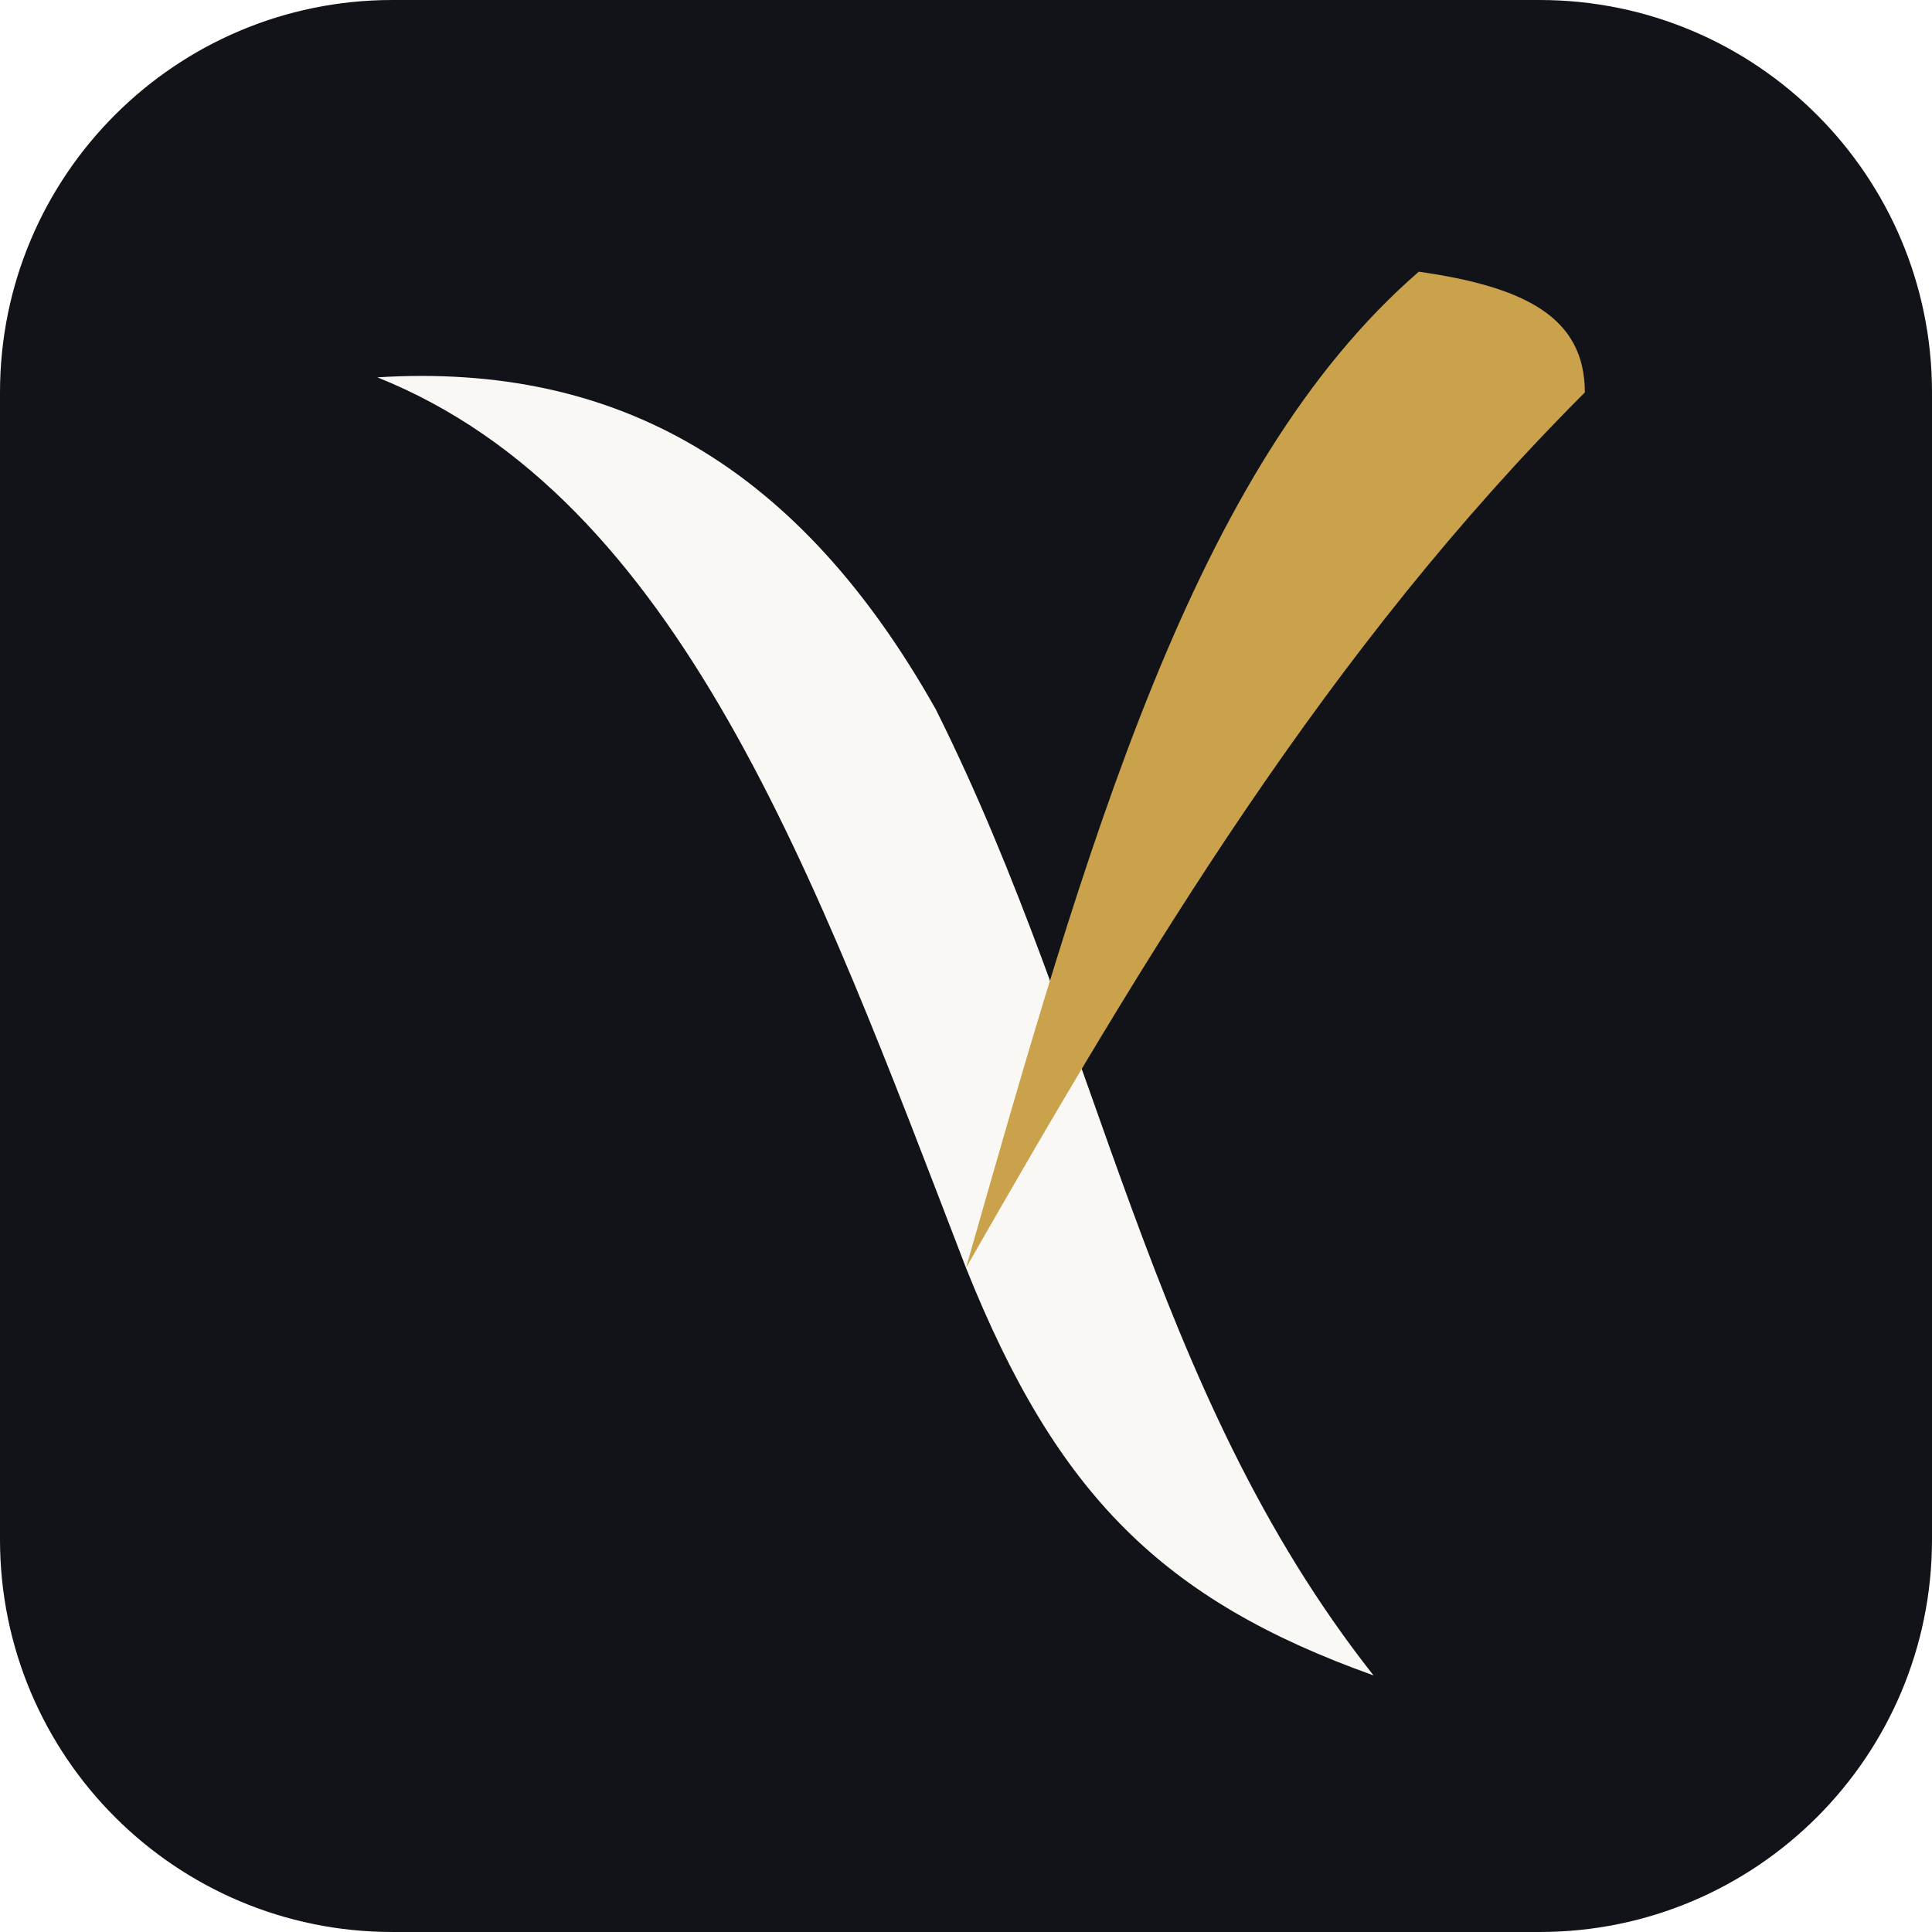
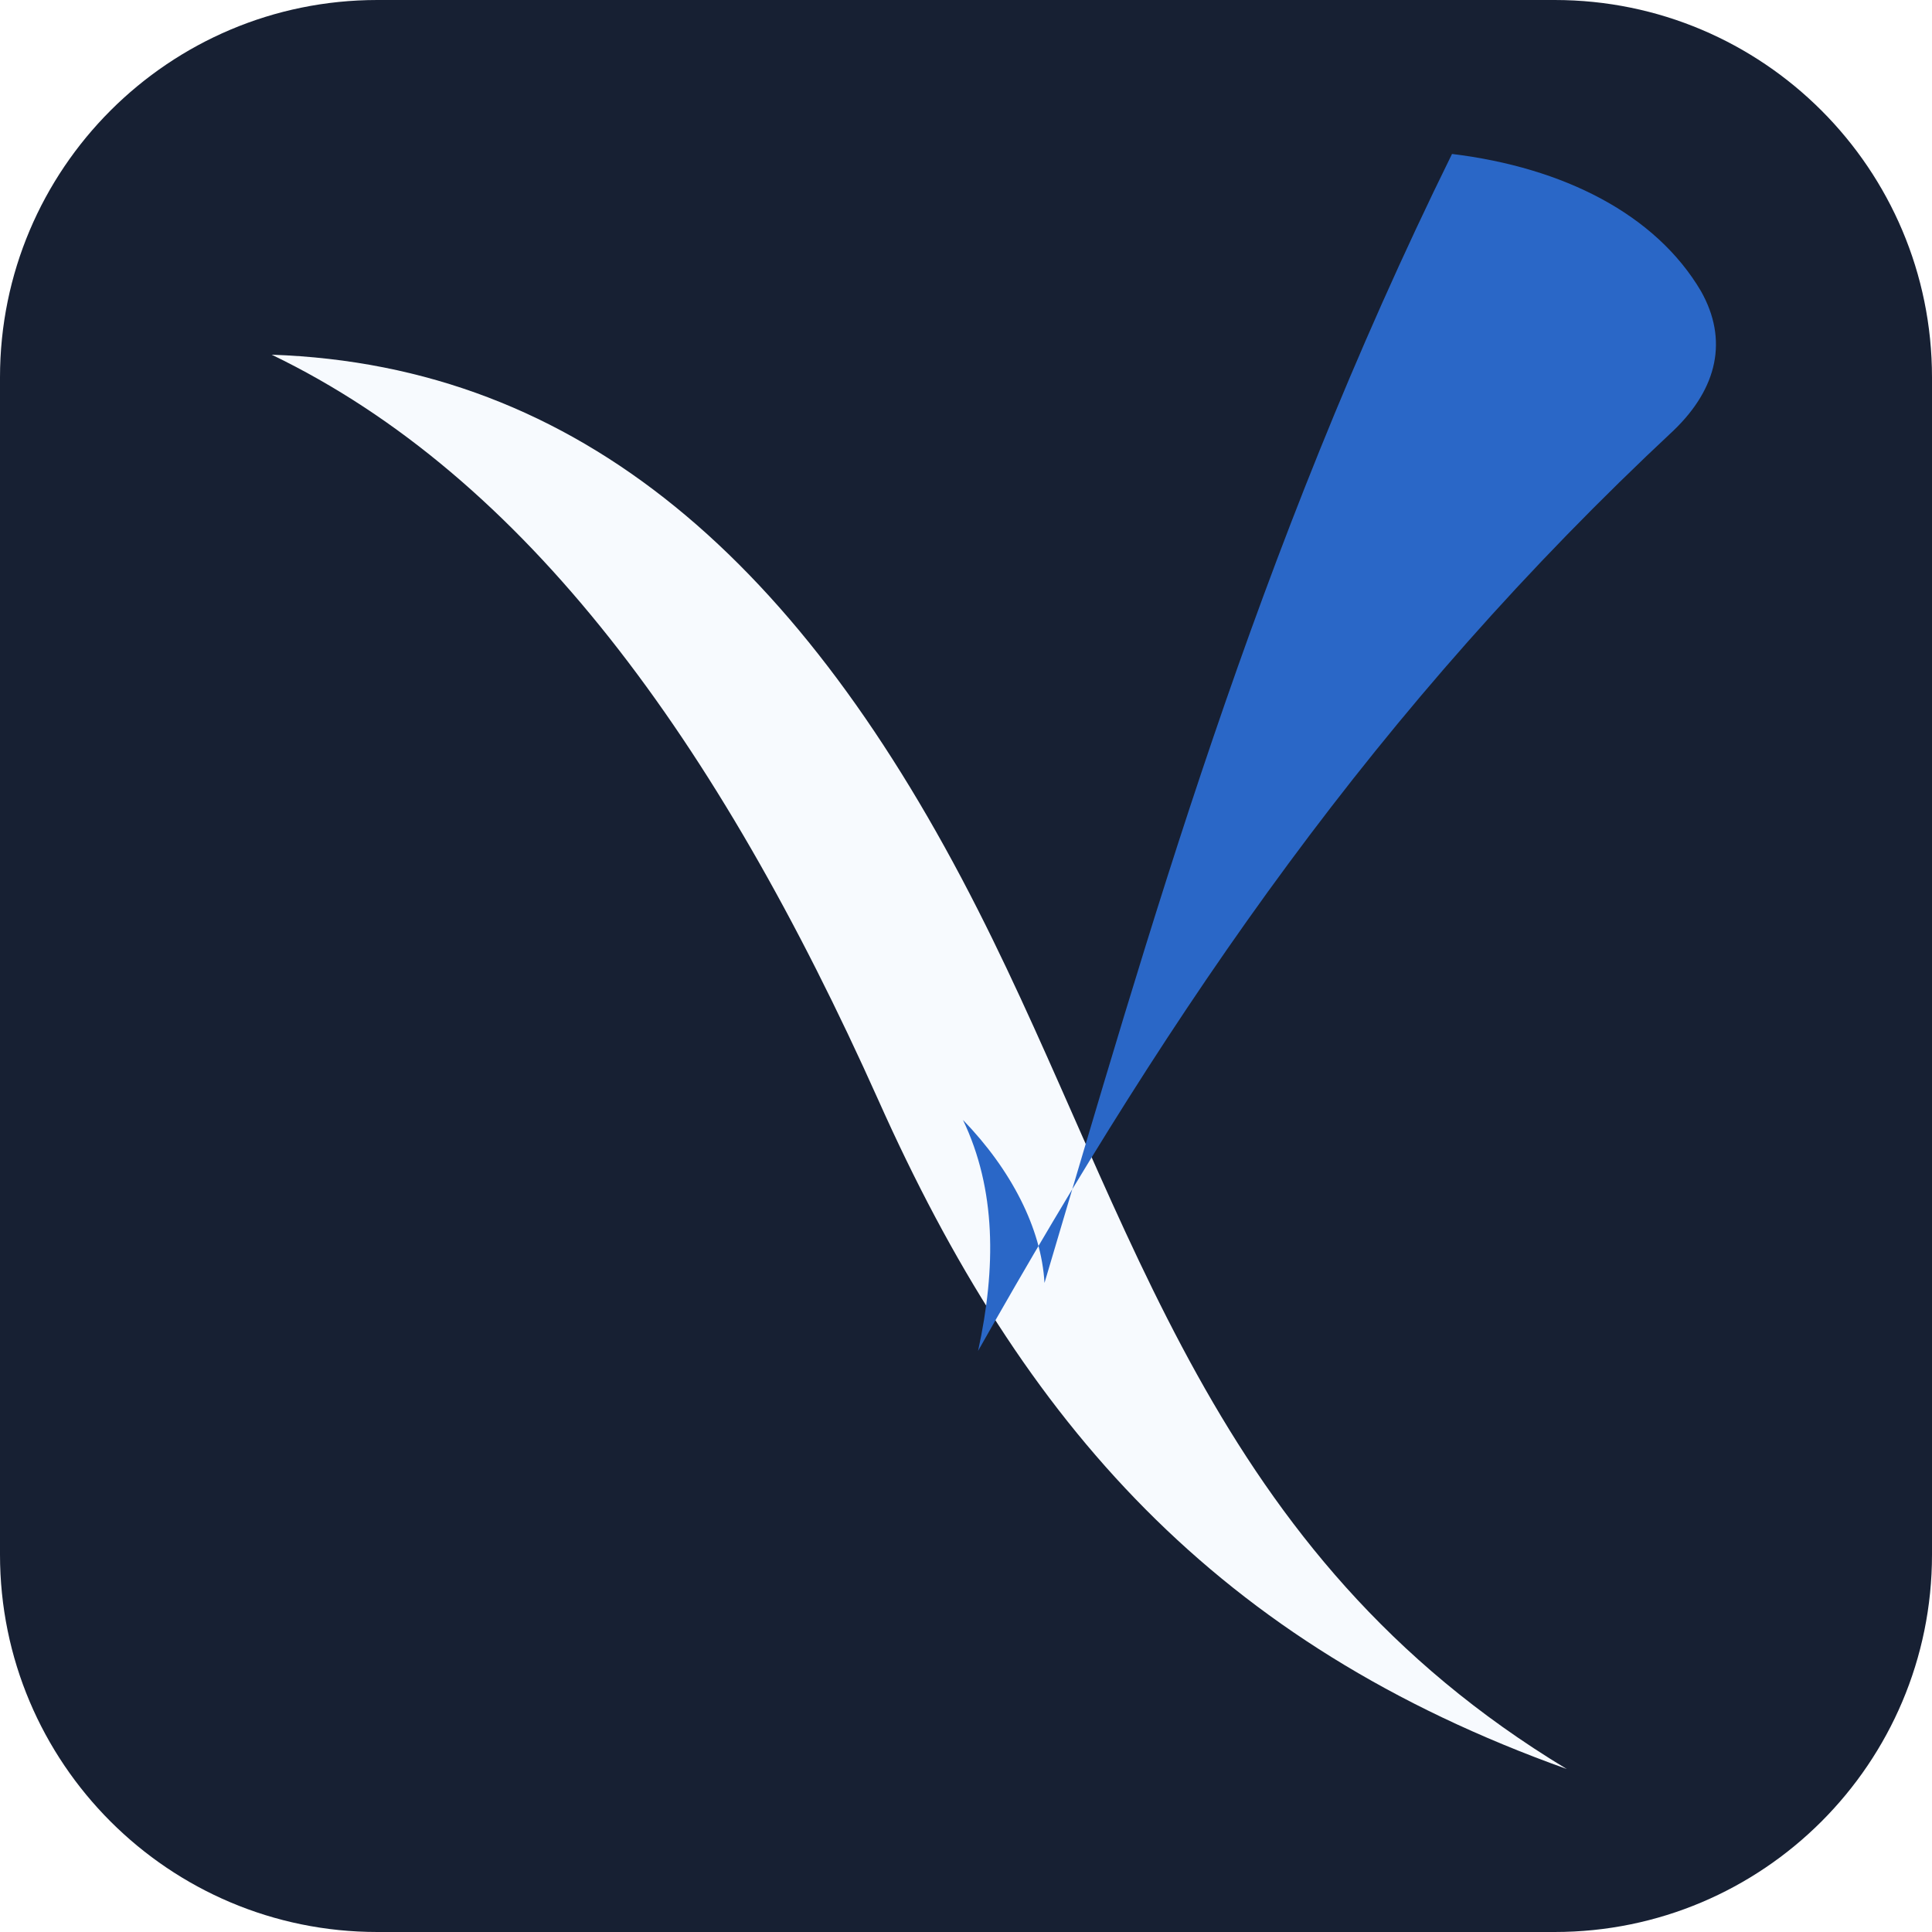
<svg xmlns="http://www.w3.org/2000/svg" viewBox="0 0 128 128" role="img" aria-label="Velyo">
-   <rect width="128" height="128" rx="26" fill="#111318" />
-   <path d="M25 25C45 33 54 58 64 84C70 99 77 106 91 111C76 92 73 69 62 47C53 31 41 24 25 25Z" fill="#FAF8F5" />
-   <path d="M94 18C79 31 72 56 64 84C76 63 88 43 105 26C105 21 101 19 94 18Z" fill="#C9A24B" />
+   <rect width="128" height="128" rx="25" fill="#172033" />
+   <path d="M18 23.5C38.5 24.2 53.2 37.4 64.8 60.3C75.2 80.8 80.1 102.9 103.8 117.2C80.6 108.9 67.8 94.4 58.2 72.9C47.5 49 34.8 31.6 18 23.5Z" fill="#F7FAFE" />
+   <path d="M96.2 10.2C103.6 11.1 109.7 14.2 112.7 19.3C114.5 22.5 113.8 25.7 110.9 28.5C91.2 46.9 77.9 66.3 64.8 89.5C66 84 66 78.8 63.8 74.2C67 77.5 69 81.4 69.2 85C76.1 61.8 83.1 36.8 96.2 10.2Z" fill="#2A67C7" />
</svg>
